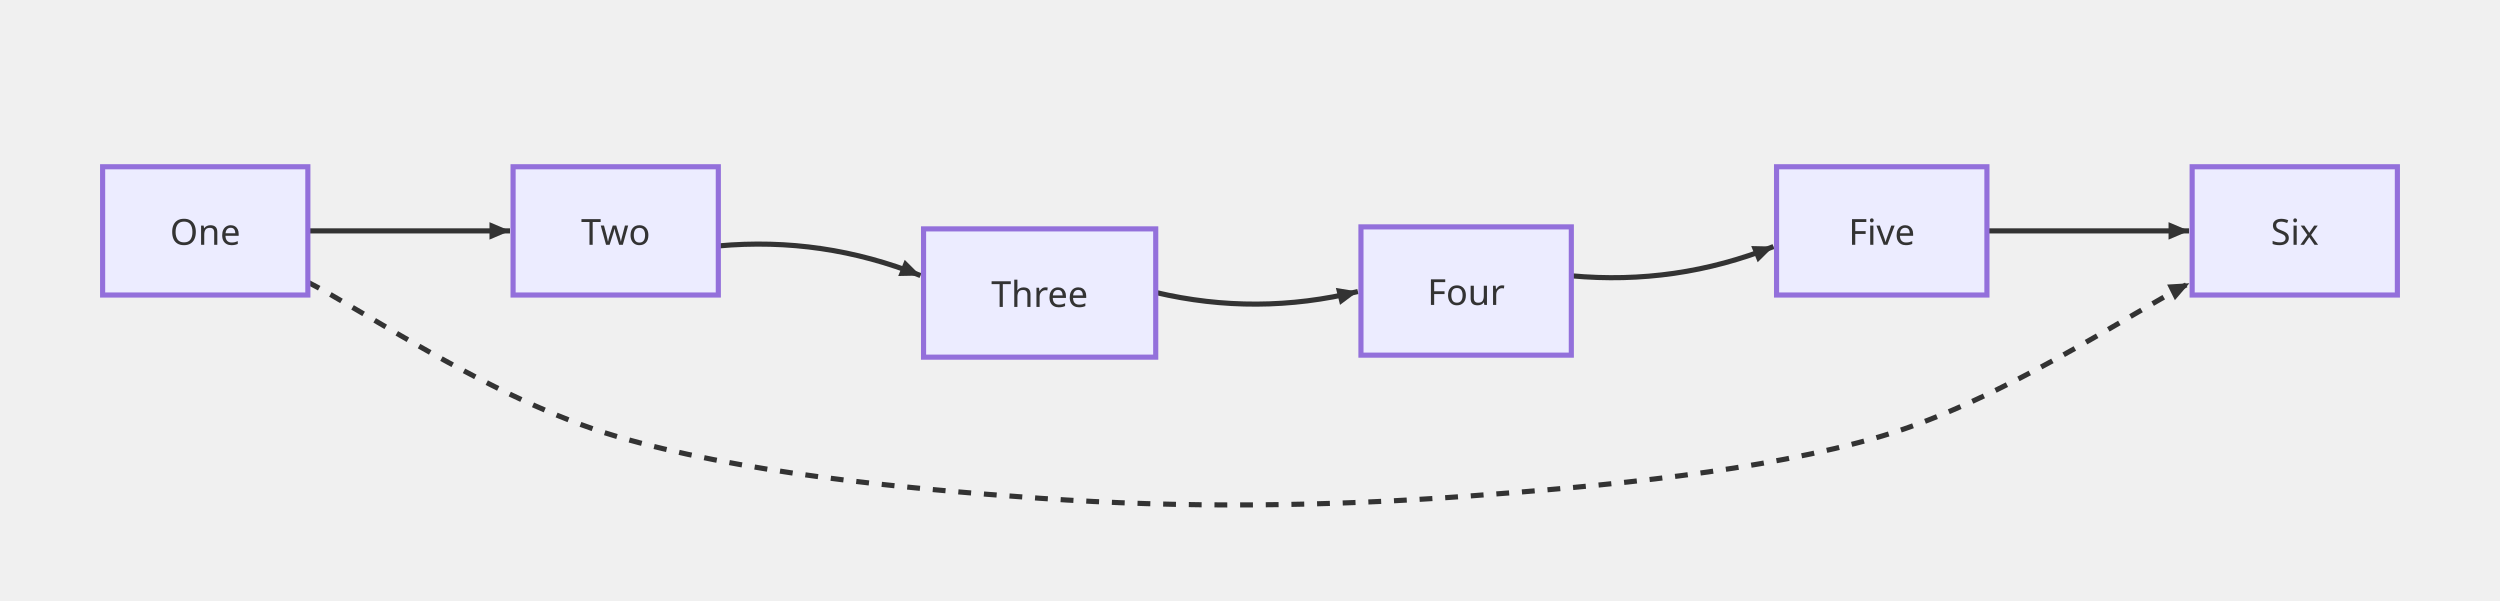
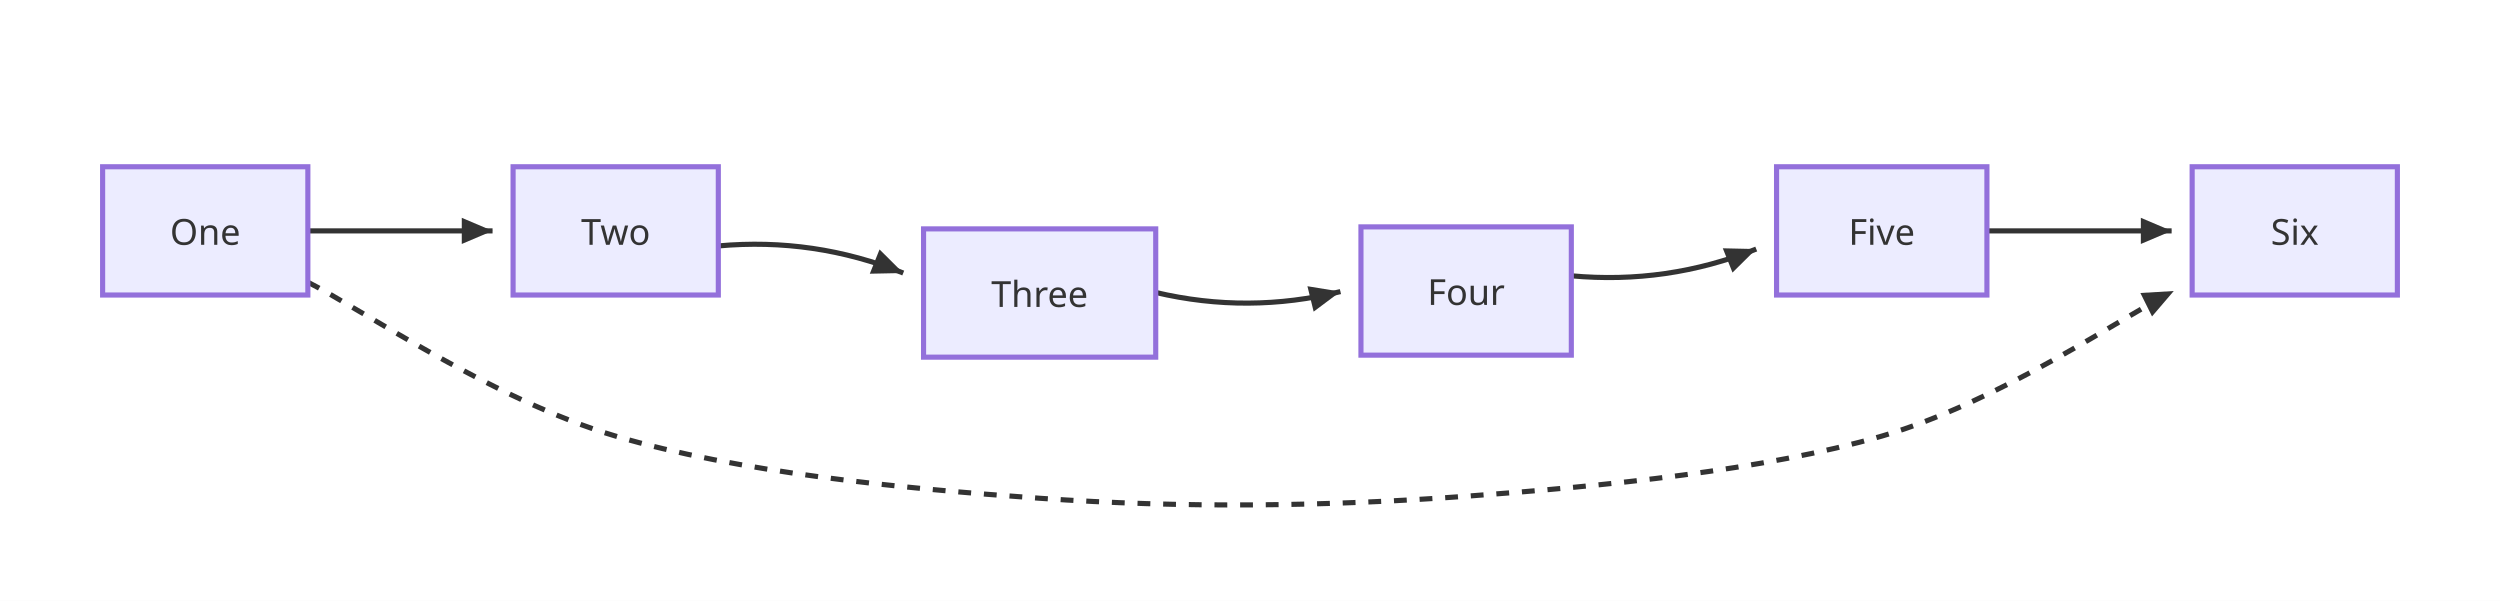
<svg xmlns="http://www.w3.org/2000/svg" width="974.5" height="234.219" viewBox="0 0 974.5 234.219">
  <defs>
-     <marker id="arrowhead" markerWidth="8" markerHeight="6.8" refX="8" refY="3.4" orient="auto" markerUnits="userSpaceOnUse">
-       <polygon class="arrowhead" points="0 0, 8 3.4, 0 6.8" />
+     <marker id="arrowhead" markerWidth="12" markerHeight="10.2" refX="12" refY="5.1" orient="auto" markerUnits="userSpaceOnUse">
+       <polygon class="arrowhead" points="0 0, 12 5.1, 0 10.2" />
    </marker>
  </defs>
  <style>
:root {
  --mermoid-background: #ffffff;
  --mermoid-edge-label-bg: #ffffff;
  --mermoid-font-family: sans-serif;
  --mermoid-font-size: 14px;
  --mermoid-line: #333;
  --mermoid-main-bkg: #ECECFF;
  --mermoid-node-border: #9370DB;
  --mermoid-note-bg: #ffffcc;
  --mermoid-note-border: #333333;
  --mermoid-note-text: #333333;
  --mermoid-primary: #1f77b4;
  --mermoid-primary-border: #1a5a8a;
  --mermoid-primary-text: #333;
  --mermoid-secondary: #ffffde;
  --mermoid-secondary-border: #aaaa33;
  --mermoid-secondary-text: #333;
  --mermoid-tertiary: #f4f4f4;
  --mermoid-tertiary-border: #cccccc;
  --mermoid-tertiary-text: #333;
  --mermoid-text: #333;
+ }
+ .diagram-bg {
+   fill: #ffffff;
+   stroke: none;
}
.node-shape {
  fill: #ECECFF;
  stroke: #9370DB;
  stroke-width: 2;
}
.node-label {
  fill: #333;
  font-family: sans-serif;
  font-size: 14px;
}
.edge-line {
  stroke: #333;
  stroke-width: 2;
}
.edge-label {
  fill: #333;
  font-family: sans-serif;
  font-size: 12px;
}
.edge-label-bg {
  fill: #ffffff;
}
.note-rect {
  fill: #ffffcc;
  stroke: #333333;
  stroke-width: 1;
  stroke-dasharray: 4,2;
}
.note-text {
  fill: #333333;
  font-family: sans-serif;
  font-size: 12px;
}
.note-connector {
  stroke: #333333;
  stroke-width: 1;
  stroke-dasharray: 4,2;
}
.subgraph-rect {
  fill: none;
  stroke: #9370DB;
  stroke-width: 1;
  stroke-dasharray: 6,3;
}
.subgraph-label {
  fill: #333;
  font-family: sans-serif;
  font-size: 14px;
}
.edge-thick .edge-line {
  stroke-width: 3;
}
.edge-dotted .edge-line {
  stroke-dasharray: 5,5;
}
.edge-dotted-open .edge-line {
  stroke-dasharray: 5,5;
}
.arrowhead {
  fill: #333;
}
.start-end .node-shape {
  fill: #333;
  stroke: #333;
}
</style>
+   <rect class="diagram-bg" x="0" y="0" width="974.5" height="234.219" />
  <g class="edge edge-arrow" id="edge-A-B-0" data-from="A" data-to="B">
-     <path class="edge-line" d="M120,90 L198.8,90" fill="none" marker-end="url(#arrowhead)" />
+     <path class="edge-line" d="M120,90 L192,90" fill="none" marker-end="url(#arrowhead)" />
  </g>
  <g class="edge edge-arrow" id="edge-B-C-0" data-from="B" data-to="C">
-     <path class="edge-line" d="M280,95.862 Q320.792,92.18 358.813,107.413" fill="none" marker-end="url(#arrowhead)" />
+     <path class="edge-line" d="M280,95.862 Q317.31,92.494 352.085,106.427" fill="none" marker-end="url(#arrowhead)" />
  </g>
  <g class="edge edge-arrow" id="edge-C-D-0" data-from="C" data-to="D">
-     <path class="edge-line" d="M450.5,114.006 Q489.944,123.277 529.3,113.636" fill="none" marker-end="url(#arrowhead)" />
+     <path class="edge-line" d="M450.5,114.006 Q486.541,122.477 522.5,113.668" fill="none" marker-end="url(#arrowhead)" />
  </g>
  <g class="edge edge-arrow" id="edge-D-E-0" data-from="D" data-to="E">
-     <path class="edge-line" d="M612.5,107.506 Q653.274,111.262 691.312,96.104" fill="none" marker-end="url(#arrowhead)" />
+     <path class="edge-line" d="M612.5,107.506 Q649.793,110.941 684.582,97.077" fill="none" marker-end="url(#arrowhead)" />
  </g>
  <g class="edge edge-arrow" id="edge-E-F-0" data-from="E" data-to="F">
-     <path class="edge-line" d="M774.5,90 L853.3,90" fill="none" marker-end="url(#arrowhead)" />
+     <path class="edge-line" d="M774.5,90 L846.5,90" fill="none" marker-end="url(#arrowhead)" />
  </g>
  <g class="edge edge-dotted" id="edge-A-F-0" data-from="A" data-to="F">
-     <path class="edge-line" d="M120,110 C140,120 192.458,155.964 240,170 C287.542,184.036 350,190.312 405.25,194.219 C460.5,198.125 516.792,197.474 571.5,193.438 C626.208,189.401 686.512,183.838 733.5,170 C780.488,156.162 833.438,120.341 853.425,110.41" fill="none" marker-end="url(#arrowhead)" />
+     <path class="edge-line" d="M120,110 C140,120 192.458,155.964 240,170 C287.542,184.036 350,190.312 405.25,194.219 C460.5,198.125 516.792,197.474 571.5,193.438 C626.208,189.401 687.527,183.334 733.5,170 C779.473,156.666 828.363,122.863 847.336,113.436" fill="none" marker-end="url(#arrowhead)" />
  </g>
  <g class="node node-rect" id="node-A">
    <rect class="node-shape" x="40" y="65" width="80" height="50" rx="0" ry="0" />
    <text class="node-label" x="80" y="90" text-anchor="middle" dominant-baseline="central">One</text>
  </g>
  <g class="node node-rect" id="node-B">
    <rect class="node-shape" x="200" y="65" width="80" height="50" rx="0" ry="0" />
    <text class="node-label" x="240" y="90" text-anchor="middle" dominant-baseline="central">Two</text>
  </g>
  <g class="node node-rect" id="node-C">
    <rect class="node-shape" x="360" y="89.219" width="90.5" height="50" rx="0" ry="0" />
    <text class="node-label" x="405.25" y="114.219" text-anchor="middle" dominant-baseline="central">Three</text>
  </g>
  <g class="node node-rect" id="node-D">
    <rect class="node-shape" x="530.5" y="88.438" width="82" height="50" rx="0" ry="0" />
    <text class="node-label" x="571.5" y="113.438" text-anchor="middle" dominant-baseline="central">Four</text>
  </g>
  <g class="node node-rect" id="node-E">
    <rect class="node-shape" x="692.5" y="65" width="82" height="50" rx="0" ry="0" />
    <text class="node-label" x="733.5" y="90" text-anchor="middle" dominant-baseline="central">Five</text>
  </g>
  <g class="node node-rect" id="node-F">
    <rect class="node-shape" x="854.5" y="65" width="80" height="50" rx="0" ry="0" />
    <text class="node-label" x="894.5" y="90" text-anchor="middle" dominant-baseline="central">Six</text>
  </g>
</svg>
